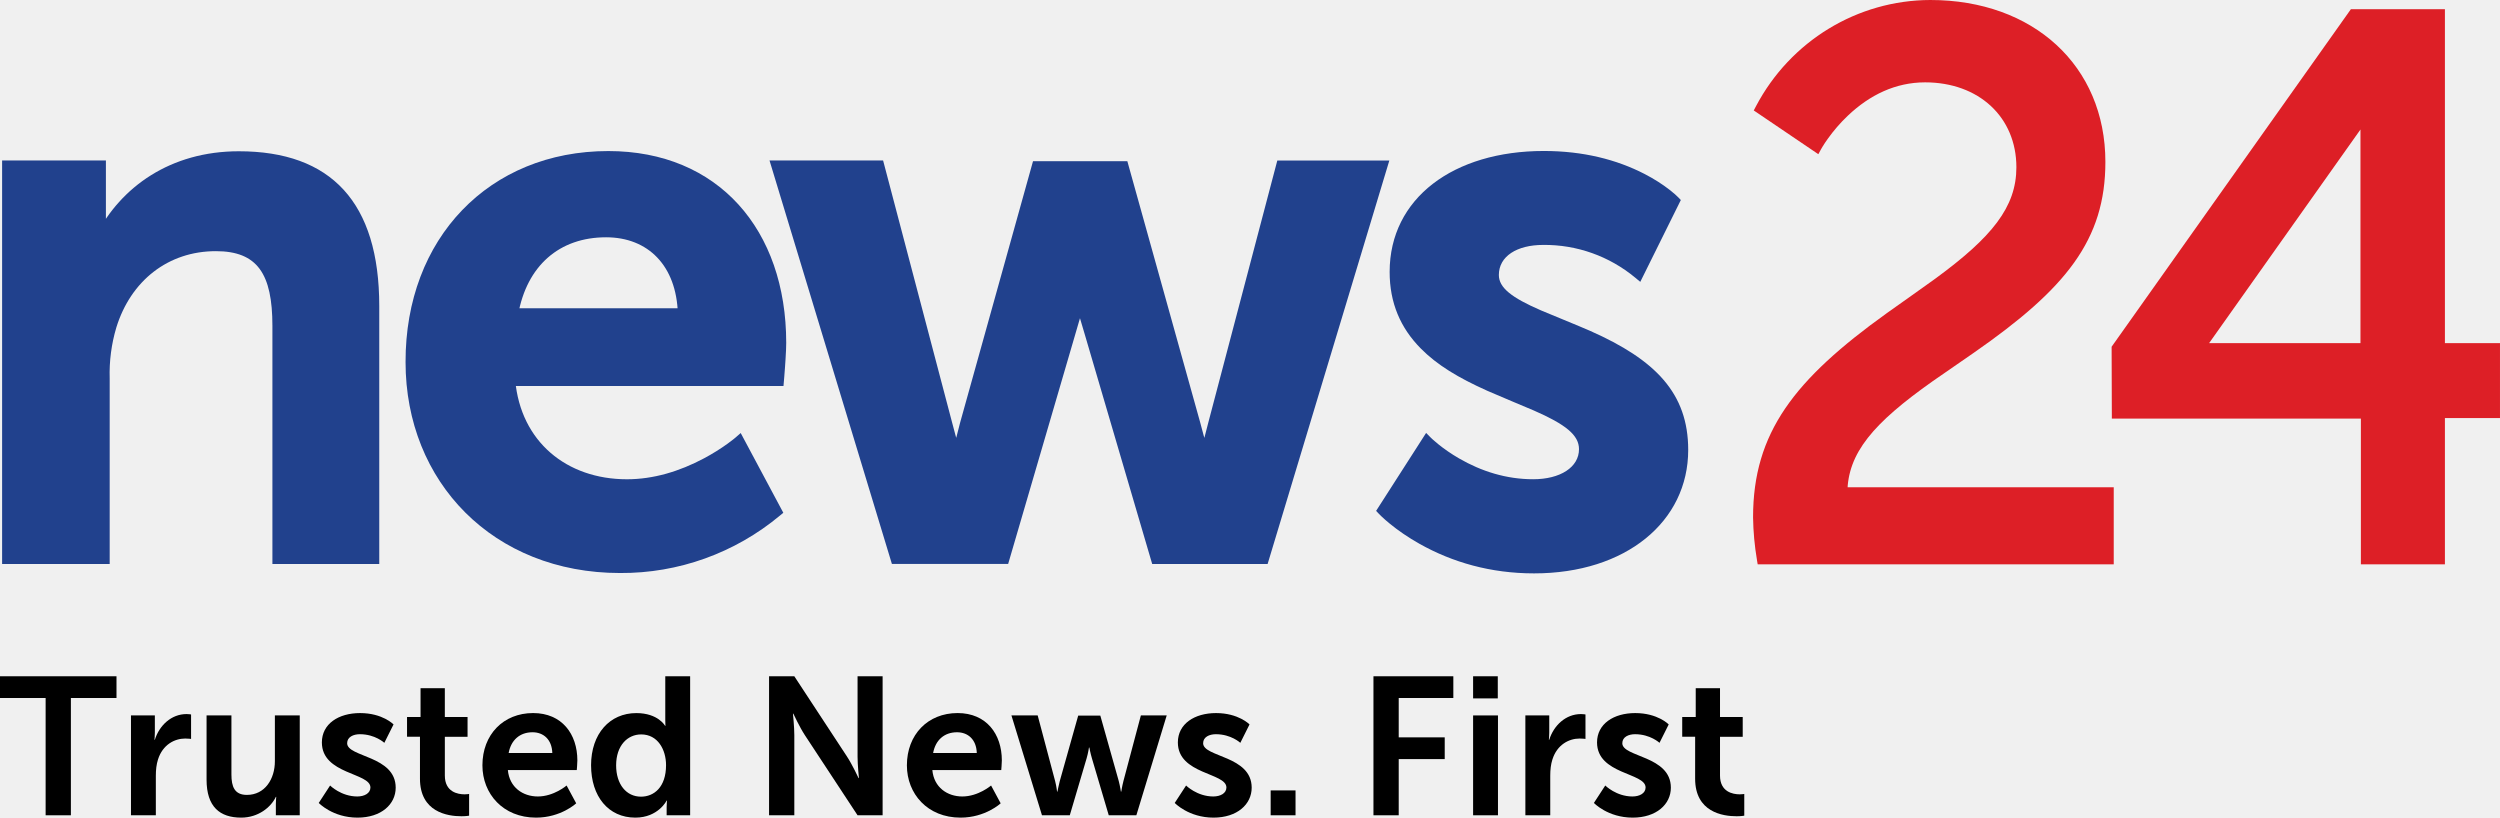
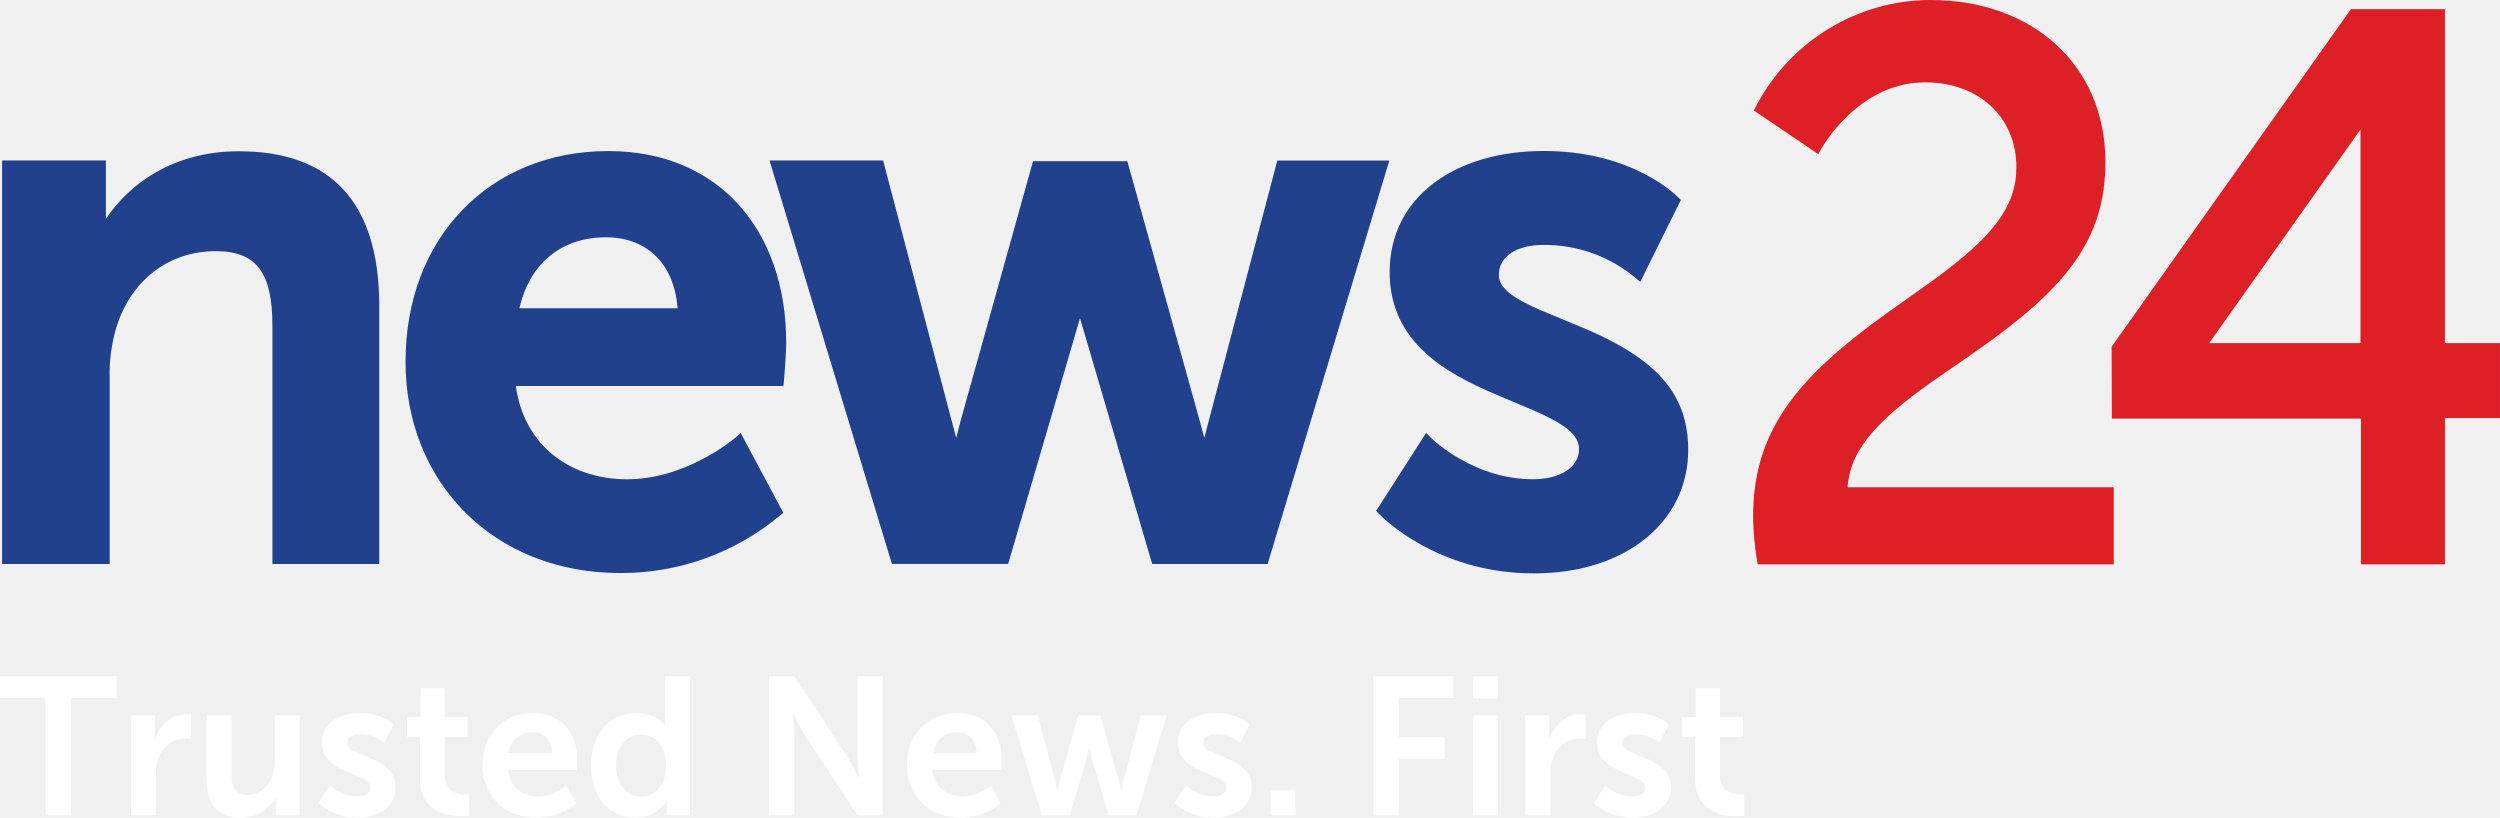
<svg xmlns="http://www.w3.org/2000/svg" width="500" height="163.526" viewBox="0 0 500 163.526" version="1.1" id="svg52">
  <defs id="defs56" />
  <g stroke="none" stroke-width="1" fill="none" fill-rule="evenodd" transform="scale(3.145445)" id="g185">
    <g id="Group-4" fill-rule="nonzero">
      <g id="news24-flat-2">
        <path d="m 0.134,10.205 v 0.341 24.973 0.341 H 0.471 6.636 6.974 V 35.519 24.061 C 6.942,22.959 7.085,21.869 7.397,20.822 c 0.917,-2.969 3.29,-4.852 6.329,-4.852 2.644,0 3.595,1.444 3.595,4.754 v 14.795 0.341 h 0.338 6.118 0.338 v -0.341 -16.055 c 0,-6.6 -3.064,-9.846 -8.93,-9.846 -4.352,0 -7.512,2.274 -9.088,5.377 L 6.734,15.151 V 10.545 10.205 H 6.396 0.471 Z" id="Shape" fill="#21418d" />
        <path d="m 48.929,10.205 0.134,0.44 7.575,24.973 0.073,0.241 h 0.25 6.889 0.252 l 0.071,-0.244 4.167,-14.255 c 0.17,-0.583 0.328,-1.125 0.47,-1.612 0.05,-0.171 0.094,-0.322 0.132,-0.453 0.038,-0.132 0.038,-0.132 0.047,-0.16 l -0.647,0.004 c 0.009,0.028 0.025,0.082 0.049,0.161 0.04,0.131 0.085,0.283 0.136,0.454 0.146,0.488 0.306,1.029 0.476,1.607 l 4.186,14.255 0.072,0.244 h 0.252 6.837 0.25 l 0.073,-0.241 7.534,-24.973 0.133,-0.44 h -0.456 -6.407 -0.26 l -0.067,0.253 -4.321,16.408 -0.552,2.146 0.646,-0.024 c -0.008,-0.024 -0.024,-0.072 -0.047,-0.144 -0.038,-0.12 -0.082,-0.261 -0.13,-0.421 -0.138,-0.459 -0.284,-0.98 -0.431,-1.555 l -4.565,-16.37 -0.069,-0.248 H 71.425 65.939 65.683 l -0.069,0.248 -4.563,16.363 c -0.149,0.586 -0.284,1.112 -0.403,1.575 -0.042,0.162 -0.079,0.304 -0.111,0.426 -0.019,0.073 -0.032,0.123 -0.039,0.148 l 0.646,-0.021 c -0.008,-0.024 -0.024,-0.073 -0.046,-0.144 -0.038,-0.12 -0.081,-0.261 -0.129,-0.421 -0.137,-0.459 -0.282,-0.981 -0.429,-1.555 L 56.218,10.458 56.151,10.205 h -0.26 -6.506 z" id="path5" fill="#21418d" />
        <path d="m 25.787,23.025 c -2e-6,7.629 5.585,13.41 13.639,13.41 3.707,0.023 7.306,-1.27 10.166,-3.654 l 0.214,-0.178 -0.132,-0.246 -2.378,-4.45 -0.199,-0.373 -0.318,0.277 c -0.021,0.018 -0.066,0.056 -0.132,0.109 -0.113,0.09 -0.246,0.191 -0.398,0.301 -0.436,0.313 -0.933,0.627 -1.482,0.92 -1.563,0.834 -3.223,1.333 -4.904,1.333 -3.839,0 -6.756,-2.397 -7.104,-6.303 l -0.336,0.371 h 17.085 0.309 l 0.027,-0.311 c 0.005,-0.053 0.013,-0.147 0.023,-0.274 0.017,-0.211 0.034,-0.433 0.05,-0.656 0.011,-0.155 0.021,-0.305 0.03,-0.449 0.028,-0.443 0.044,-0.803 0.044,-1.051 0,-7.199 -4.329,-12.196 -11.311,-12.196 -7.578,0 -12.912,5.551 -12.893,13.42 z M 43.11,20.28 H 43.438 l 0.003,-0.681 H 32.614 l 0.332,0.401 c 0.555,-3.1 2.614,-4.912 5.59,-4.912 2.674,0 4.478,1.807 4.565,4.861 z" id="path7" fill="#21418d" />
        <path d="m 90.678,27.527 -0.227,0.354 -2.808,4.377 -0.144,0.225 0.183,0.195 c 0.032,0.034 0.09,0.092 0.175,0.172 0.138,0.131 0.303,0.276 0.493,0.432 0.539,0.443 1.176,0.884 1.908,1.296 2.089,1.175 4.524,1.88 7.282,1.88 5.841,0 9.803,-3.294 9.803,-7.849 0,-3.612 -2.092,-5.733 -6.222,-7.565 -0.657,-0.292 -2.814,-1.167 -3.133,-1.306 -1.893,-0.819 -2.685,-1.452 -2.685,-2.253 0,-1.193 1.152,-1.912 2.818,-1.912 2.133,-0.022 4.202,0.714 5.848,2.078 l 0.327,0.271 0.189,-0.382 2.282,-4.605 0.107,-0.216 -0.166,-0.173 c -0.096,-0.1 -0.279,-0.267 -0.549,-0.477 -0.444,-0.346 -0.976,-0.69 -1.598,-1.011 -1.769,-0.912 -3.901,-1.458 -6.399,-1.458 -5.741,0 -9.803,3.001 -9.803,7.691 0,1.967 0.687,3.559 1.98,4.867 1.032,1.044 2.368,1.857 4.241,2.695 0.615,0.275 2.641,1.114 2.942,1.246 2.035,0.89 2.877,1.568 2.877,2.461 0,1.151 -1.192,1.912 -2.914,1.912 -1.698,0 -3.285,-0.497 -4.717,-1.327 -0.502,-0.291 -0.948,-0.603 -1.333,-0.914 -0.134,-0.108 -0.25,-0.208 -0.348,-0.298 -0.057,-0.052 -0.095,-0.089 -0.112,-0.106 z" id="path9" fill="#21418d" />
        <path d="m 111.713,35.601 0.048,0.283 h 0.283 22.02 0.336 V 35.544 31.322 30.981 h -0.336 -16.938 l 0.336,0.345 c 0.03,-2.521 1.628,-4.404 5.424,-7.086 0.533,-0.376 2.423,-1.675 2.633,-1.821 5.832,-4.058 8.35,-7.154 8.35,-12.123 C 133.869,4.178 129.278,0 122.738,0 c -4.64,0.012 -8.898,2.605 -11.084,6.751 l -0.143,0.272 0.253,0.171 3.549,2.404 0.304,0.206 0.177,-0.325 c 0.016,-0.029 0.05,-0.089 0.103,-0.174 0.089,-0.145 0.196,-0.307 0.321,-0.481 0.358,-0.501 0.784,-1.003 1.277,-1.47 1.396,-1.324 3.034,-2.115 4.908,-2.118 3.42,4e-7 5.807,2.213 5.807,5.4 0,2.524 -1.544,4.441 -5.172,7.094 -0.606,0.443 -2.787,1.98 -3.057,2.174 -5.902,4.234 -8.514,7.612 -8.514,12.99 0.013,0.911 0.096,1.814 0.247,2.706 z" id="path11" fill="#dd1f26" />
        <path d="m 150.088,22.497 h 0.336 l 0.027,-0.681 H 139.81 l 0.273,0.539 L 150.697,7.375 150.088,7.177 v 14.98 z m -15.823,-0.45 3.6e-4,0.11 0.013,4.12 0.001,0.339 h 0.335 15.836 l -0.336,-0.34 v 9.267 0.34 h 0.336 4.671 0.336 V 35.544 26.242 l -0.336,0.34 h 3.502 0.336 v -0.34 -4.085 -0.34 h -0.336 -3.502 l 0.336,0.34 V 0.926 0.586 h -0.336 -5.471 -0.172 L 149.378,0.727 134.328,21.958 Z" id="path13" fill="#dd1f26" />
      </g>
-       <g id="Trusted-News.-First-Copy" transform="translate(0,43)" fill="#000000">
+       <g id="Trusted-News.-First-Copy" transform="translate(0,43)" fill="#ffffff">
        <polygon id="Path" points="7.407,1.382 7.407,0 0,0 0,1.382 2.901,1.382 2.901,8.839 4.507,8.839 4.507,1.382 " />
        <path d="m 8.328,8.839 h 1.581 V 6.324 c 0,-0.373 0.037,-0.722 0.137,-1.033 0.299,-0.946 1.058,-1.332 1.73,-1.332 0.212,0 0.373,0.025 0.373,0.025 V 2.428 c 0,0 -0.137,-0.025 -0.286,-0.025 -0.971,0 -1.73,0.722 -2.017,1.631 h -0.025 c 0,0 0.025,-0.212 0.025,-0.448 V 2.49 H 8.328 Z" id="path17" />
        <path d="m 13.134,6.573 c 0,1.73 0.847,2.415 2.203,2.415 1.083,0 1.892,-0.66 2.203,-1.32 h 0.025 c 0,0 -0.025,0.199 -0.025,0.448 v 0.722 h 1.519 v -6.349 h -1.581 v 2.913 c 0,1.133 -0.635,2.141 -1.78,2.141 -0.784,0 -0.983,-0.523 -0.983,-1.295 V 2.49 h -1.581 z" id="path19" />
        <path d="m 20.267,8.054 c 0,0 0.884,0.934 2.465,0.934 1.506,0 2.428,-0.847 2.428,-1.905 0,-2.042 -3.087,-1.93 -3.087,-2.826 0,-0.398 0.398,-0.573 0.809,-0.573 0.971,0 1.556,0.548 1.556,0.548 l 0.585,-1.17 c 0,0 -0.697,-0.722 -2.129,-0.722 -1.369,0 -2.428,0.685 -2.428,1.867 0,2.042 3.087,1.917 3.087,2.863 0,0.373 -0.386,0.573 -0.834,0.573 -1.033,0 -1.73,-0.697 -1.73,-0.697 z" id="path21" />
        <path d="m 26.703,6.511 c 0,2.129 1.755,2.39 2.639,2.39 0.299,0 0.486,-0.037 0.486,-0.037 V 7.482 c 0,0 -0.112,0.025 -0.286,0.025 -0.436,0 -1.257,-0.149 -1.257,-1.195 V 3.847 h 1.444 V 2.589 H 28.284 V 0.759 H 26.74 V 2.589 h -0.859 v 1.257 h 0.822 z" id="path23" />
        <path d="m 30.674,5.664 c 0,1.805 1.307,3.324 3.411,3.324 1.581,0 2.552,-0.909 2.552,-0.909 l -0.61,-1.133 c 0,0 -0.809,0.697 -1.83,0.697 -0.946,0 -1.805,-0.573 -1.905,-1.681 h 4.382 c 0,0 0.037,-0.423 0.037,-0.61 0,-1.681 -0.983,-3.013 -2.813,-3.013 -1.892,0 -3.224,1.369 -3.224,3.324 z m 1.668,-0.784 c 0.149,-0.822 0.71,-1.32 1.519,-1.32 0.697,0 1.232,0.461 1.257,1.32 z" id="path25" />
        <path d="m 37.583,5.664 c 0,1.967 1.096,3.324 2.813,3.324 1.457,0 1.992,-1.083 1.992,-1.083 h 0.025 c 0,0 -0.025,0.174 -0.025,0.411 v 0.523 h 1.494 V 0 h -1.581 v 2.789 c 0,0.199 0.012,0.361 0.012,0.361 h -0.025 c 0,0 -0.436,-0.809 -1.83,-0.809 -1.681,0 -2.876,1.307 -2.876,3.324 z m 1.593,0 c 0,-1.257 0.722,-1.967 1.593,-1.967 1.058,0 1.581,0.971 1.581,1.954 0,1.407 -0.772,2.004 -1.593,2.004 -0.934,0 -1.581,-0.784 -1.581,-1.992 z" id="path27" />
        <path d="m 48.9,8.839 h 1.606 V 3.747 c 0,-0.523 -0.087,-1.369 -0.087,-1.369 h 0.025 c 0,0 0.398,0.859 0.734,1.369 l 3.349,5.092 h 1.593 V 0 h -1.593 v 5.104 c 0,0.523 0.087,1.369 0.087,1.369 h -0.025 c 0,0 -0.398,-0.859 -0.734,-1.369 L 50.506,0 H 48.9 Z" id="path29" />
        <path d="m 57.664,5.664 c 0,1.805 1.307,3.324 3.411,3.324 1.581,0 2.552,-0.909 2.552,-0.909 l -0.61,-1.133 c 0,0 -0.809,0.697 -1.83,0.697 -0.946,0 -1.805,-0.573 -1.905,-1.681 h 4.382 c 0,0 0.037,-0.423 0.037,-0.61 0,-1.681 -0.983,-3.013 -2.813,-3.013 -1.892,0 -3.224,1.369 -3.224,3.324 z m 1.668,-0.784 c 0.149,-0.822 0.71,-1.32 1.519,-1.32 0.697,0 1.232,0.461 1.257,1.32 z" id="path31" />
        <path d="m 66.253,8.839 h 1.768 L 69.092,5.216 C 69.191,4.88 69.241,4.531 69.241,4.531 h 0.025 c 0,0 0.062,0.349 0.162,0.685 l 1.071,3.623 h 1.755 l 1.93,-6.349 h -1.643 l -1.108,4.17 c -0.087,0.336 -0.137,0.672 -0.137,0.672 h -0.025 c 0,0 -0.05,-0.336 -0.137,-0.672 L 69.963,2.502 h -1.407 l -1.17,4.158 c -0.087,0.336 -0.149,0.672 -0.149,0.672 h -0.025 c 0,0 -0.037,-0.336 -0.124,-0.672 L 65.98,2.49 H 64.311 Z" id="path33" />
        <path d="m 74.694,8.054 c 0,0 0.884,0.934 2.465,0.934 1.506,0 2.428,-0.847 2.428,-1.905 0,-2.042 -3.087,-1.93 -3.087,-2.826 0,-0.398 0.398,-0.573 0.809,-0.573 0.971,0 1.556,0.548 1.556,0.548 l 0.585,-1.17 c 0,0 -0.697,-0.722 -2.129,-0.722 -1.369,0 -2.428,0.685 -2.428,1.867 0,2.042 3.087,1.917 3.087,2.863 0,0.373 -0.386,0.573 -0.834,0.573 -1.033,0 -1.73,-0.697 -1.73,-0.697 z" id="path35" />
        <polygon id="polygon37" points="80.794,7.258 80.794,8.839 82.375,8.839 82.375,7.258 " />
        <polygon id="polygon39" points="91.861,5.266 91.861,3.884 88.936,3.884 88.936,1.382 92.409,1.382 92.409,0 87.33,0 87.33,8.839 88.936,8.839 88.936,5.266 " />
        <path d="m 93.666,1.407 h 1.569 V 0 h -1.569 z m 0,7.432 h 1.581 v -6.349 h -1.581 z" id="path41" />
        <path d="m 96.99,8.839 h 1.581 V 6.324 c 0,-0.373 0.037,-0.722 0.137,-1.033 0.299,-0.946 1.058,-1.332 1.73,-1.332 0.212,0 0.373,0.025 0.373,0.025 V 2.428 c 0,0 -0.137,-0.025 -0.286,-0.025 -0.971,0 -1.73,0.722 -2.017,1.631 h -0.025 c 0,0 0.025,-0.212 0.025,-0.448 V 2.49 h -1.519 z" id="path43" />
        <path d="m 101.347,8.054 c 0,0 0.884,0.934 2.465,0.934 1.506,0 2.428,-0.847 2.428,-1.905 0,-2.042 -3.087,-1.93 -3.087,-2.826 0,-0.398 0.398,-0.573 0.809,-0.573 0.971,0 1.556,0.548 1.556,0.548 l 0.585,-1.17 c 0,0 -0.697,-0.722 -2.129,-0.722 -1.369,0 -2.428,0.685 -2.428,1.867 0,2.042 3.087,1.917 3.087,2.863 0,0.373 -0.386,0.573 -0.834,0.573 -1.033,0 -1.73,-0.697 -1.73,-0.697 z" id="path45" />
        <path d="m 107.783,6.511 c 0,2.129 1.755,2.39 2.639,2.39 0.299,0 0.486,-0.037 0.486,-0.037 V 7.482 c 0,0 -0.112,0.025 -0.286,0.025 -0.436,0 -1.257,-0.149 -1.257,-1.195 V 3.847 h 1.444 V 2.589 h -1.444 V 0.759 h -1.544 V 2.589 h -0.859 v 1.257 h 0.822 z" id="path47" />
      </g>
    </g>
  </g>
</svg>
